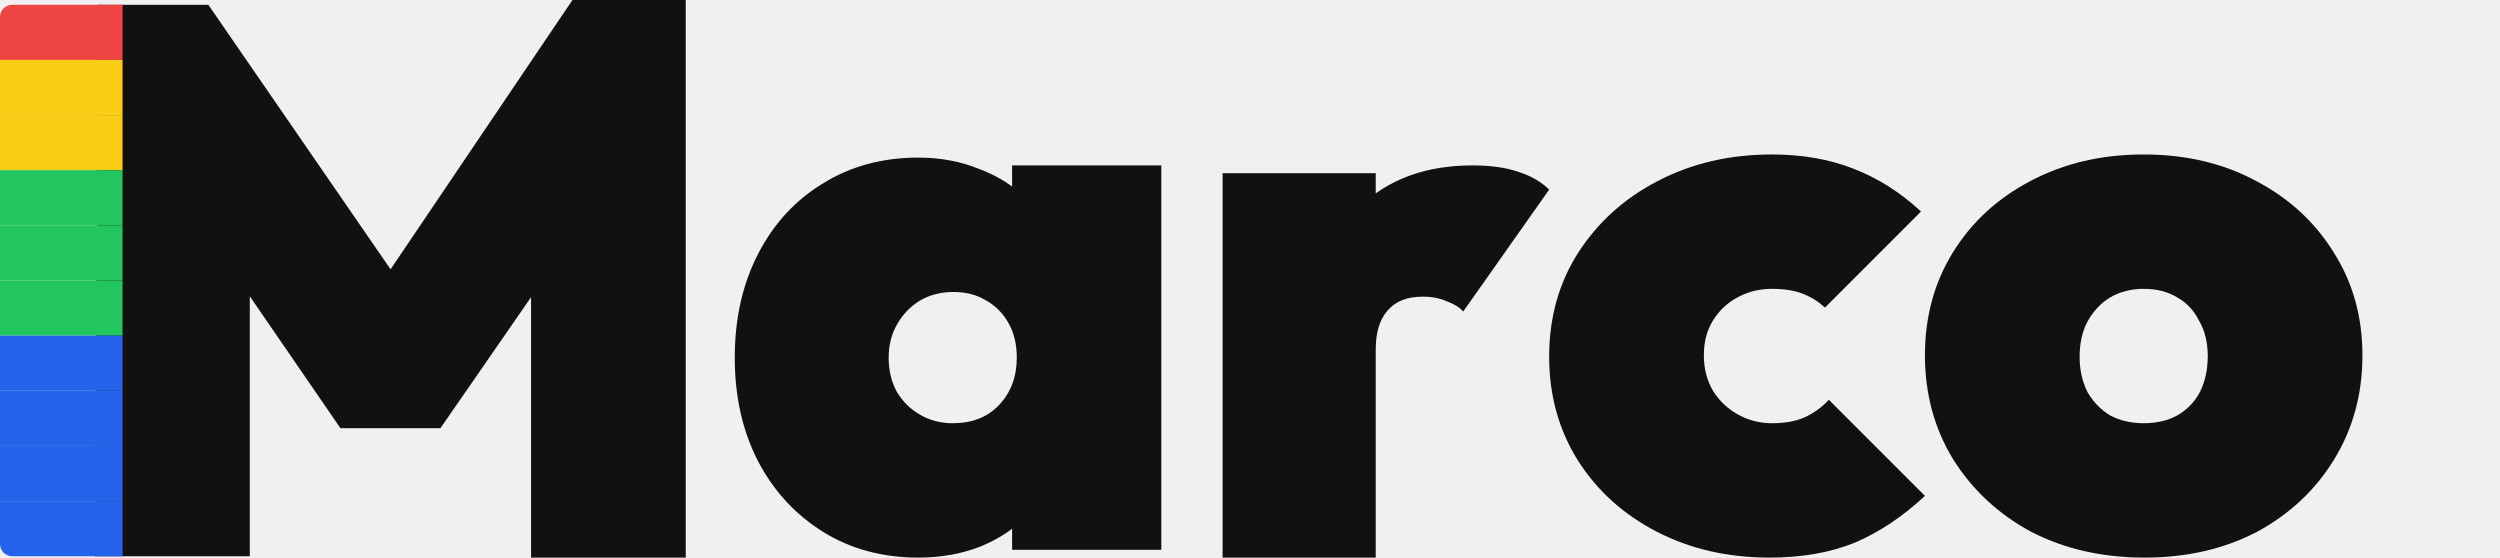
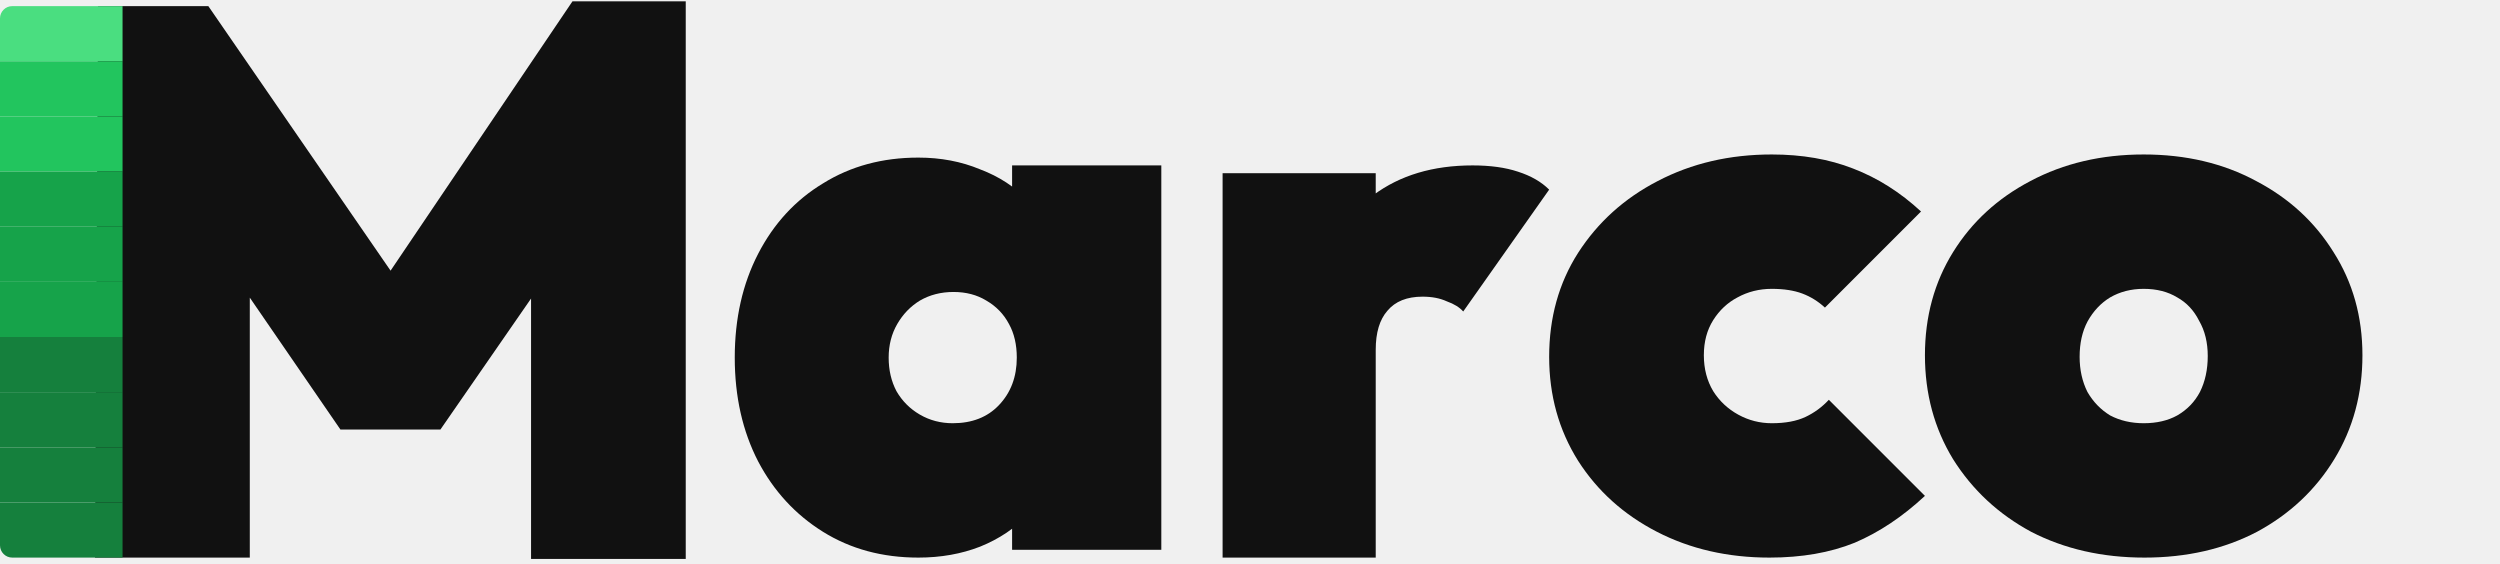
- <svg xmlns="http://www.w3.org/2000/svg" width="408" height="91" viewBox="0 0 408 91" fill="none">
-   <path d="M15.5 90.78L16 0.78H24.5H34L67.797 49.84H59.765L93.425 0H111.913V91H99.5H86.668V42.133L90.365 43.16L71.877 69.878H55.557L37.197 43.16L40.767 42.133V90.78H28H15.5Z" fill="#111111" />
+ <svg xmlns="http://www.w3.org/2000/svg" width="408" height="92" viewBox="0 0 408 92" fill="none">
+   <path d="M15.5 91L16 1H24.5H34L67.797 50.06H59.765L93.425 0.22H111.913V91.22H99.5H86.668V42.353L90.365 43.38L71.877 70.098H55.557L37.197 43.38L40.767 42.353V91H28H15.5Z" fill="#111111" />
  <g clip-path="url(#clip0_6_162)">
-     <rect y="0.78" width="20" height="9" fill="#EF4444" />
-     <rect y="9.78" width="20" height="9" fill="#FACC15" />
-     <rect y="18.78" width="20" height="9" fill="#FACC15" />
-     <rect y="27.78" width="20" height="9" fill="#22C55E" />
-     <rect y="36.78" width="20" height="9" fill="#22C55E" />
-     <rect y="45.78" width="20" height="9" fill="#22C55E" />
-     <rect y="54.78" width="20" height="9" fill="#2563EB" />
-     <rect y="63.78" width="20" height="9" fill="#2563EB" />
-     <rect y="72.78" width="20" height="9" fill="#2563EB" />
-     <rect y="81.78" width="20" height="9" fill="#2563EB" />
+     <rect y="1" width="20" height="9" fill="#4ADE80" />
+     <rect y="10" width="20" height="9" fill="#22C55E" />
+     <rect y="19" width="20" height="9" fill="#22C55E" />
+     <rect y="28" width="20" height="9" fill="#16A34A" />
+     <rect y="37" width="20" height="9" fill="#16A34A" />
+     <rect y="46" width="20" height="9" fill="#16A34A" />
+     <rect y="55" width="20" height="9" fill="#15803D" />
+     <rect y="64" width="20" height="9" fill="#15803D" />
+     <rect y="73" width="20" height="9" fill="#15803D" />
+     <rect y="82" width="20" height="9" fill="#15803D" />
  </g>
  <path d="M149.875 91C144.01 91 138.825 89.597 134.32 86.793C129.815 83.987 126.287 80.162 123.737 75.317C121.187 70.388 119.912 64.735 119.912 58.36C119.912 51.985 121.187 46.333 123.737 41.403C126.287 36.472 129.815 32.648 134.32 29.927C138.825 27.122 144.01 25.72 149.875 25.72C153.53 25.72 156.887 26.358 159.947 27.633C163.092 28.823 165.685 30.523 167.725 32.733C169.85 34.943 171.21 37.492 171.805 40.383V76.338C171.21 79.228 169.85 81.778 167.725 83.987C165.685 86.198 163.092 87.94 159.947 89.215C156.887 90.405 153.53 91 149.875 91ZM155.485 69.07C158.63 69.07 161.137 68.093 163.007 66.138C164.962 64.097 165.94 61.505 165.94 58.36C165.94 56.235 165.515 54.407 164.665 52.877C163.815 51.263 162.582 49.987 160.967 49.053C159.437 48.117 157.652 47.65 155.612 47.65C153.572 47.65 151.745 48.117 150.13 49.053C148.6 49.987 147.367 51.263 146.432 52.877C145.497 54.492 145.03 56.32 145.03 58.36C145.03 60.4 145.455 62.227 146.305 63.843C147.24 65.457 148.515 66.733 150.13 67.668C151.745 68.603 153.53 69.07 155.485 69.07ZM165.175 89.725V72.895L168.617 57.595L165.175 42.422V26.995H189.527V89.725H165.175Z" fill="#111111" />
  <path d="M199.528 91V28.27H224.518V91H199.528ZM224.518 57.085L212.915 46.758C216.145 39.958 219.885 34.985 224.135 31.84C228.47 28.61 233.868 26.995 240.328 26.995C243.218 26.995 245.683 27.335 247.723 28.015C249.848 28.695 251.548 29.672 252.823 30.948L238.798 50.837C238.203 50.157 237.31 49.605 236.12 49.18C235.015 48.67 233.698 48.415 232.168 48.415C229.618 48.415 227.705 49.18 226.43 50.71C225.155 52.155 224.518 54.28 224.518 57.085Z" fill="#111111" />
  <path d="M288.777 91C281.977 91 275.858 89.597 270.418 86.793C264.978 83.987 260.685 80.12 257.54 75.19C254.395 70.175 252.823 64.522 252.823 58.233C252.823 51.858 254.395 46.205 257.54 41.275C260.77 36.26 265.105 32.35 270.545 29.545C276.07 26.655 282.275 25.21 289.16 25.21C294.09 25.21 298.51 25.975 302.42 27.505C306.415 29.035 310.113 31.372 313.513 34.517L297.83 50.2C296.725 49.18 295.493 48.415 294.133 47.905C292.773 47.395 291.115 47.14 289.16 47.14C287.12 47.14 285.25 47.608 283.55 48.542C281.935 49.392 280.618 50.625 279.598 52.24C278.578 53.855 278.068 55.767 278.068 57.977C278.068 60.188 278.578 62.142 279.598 63.843C280.618 65.457 281.978 66.733 283.678 67.668C285.378 68.603 287.205 69.07 289.16 69.07C291.37 69.07 293.198 68.73 294.643 68.05C296.088 67.37 297.362 66.435 298.467 65.245L314.15 80.927C310.495 84.328 306.67 86.877 302.675 88.578C298.68 90.192 294.047 91 288.777 91Z" fill="#111111" />
  <path d="M349.978 91C343.093 91 336.93 89.597 331.49 86.793C326.135 83.903 321.885 79.95 318.74 74.935C315.68 69.92 314.15 64.267 314.15 57.977C314.15 51.688 315.68 46.078 318.74 41.148C321.8 36.218 326.008 32.35 331.363 29.545C336.803 26.655 342.965 25.21 349.85 25.21C356.735 25.21 362.855 26.655 368.21 29.545C373.565 32.35 377.773 36.218 380.833 41.148C383.978 46.078 385.55 51.688 385.55 57.977C385.55 64.267 384.02 69.92 380.96 74.935C377.9 79.95 373.693 83.903 368.338 86.793C362.983 89.597 356.863 91 349.978 91ZM349.85 69.07C351.975 69.07 353.803 68.645 355.333 67.795C356.948 66.86 358.18 65.585 359.03 63.97C359.88 62.27 360.305 60.315 360.305 58.105C360.305 55.895 359.838 53.983 358.903 52.367C358.053 50.667 356.863 49.392 355.333 48.542C353.803 47.608 351.975 47.14 349.85 47.14C347.81 47.14 345.983 47.608 344.368 48.542C342.838 49.477 341.605 50.795 340.67 52.495C339.82 54.11 339.395 56.023 339.395 58.233C339.395 60.358 339.82 62.27 340.67 63.97C341.605 65.585 342.838 66.86 344.368 67.795C345.983 68.645 347.81 69.07 349.85 69.07Z" fill="#111111" />
  <defs>
    <clipPath id="clip0_6_162">
-       <path d="M0 2.78C0 1.675 0.895 0.78 2 0.78H20V90.78H2C0.895 90.78 0 89.885 0 88.78V2.78Z" fill="white" />
+       <path d="M0 3C0 1.895 0.895 1 2 1H20V91H2C0.895 91 0 90.105 0 89V3Z" fill="white" />
    </clipPath>
  </defs>
</svg>
